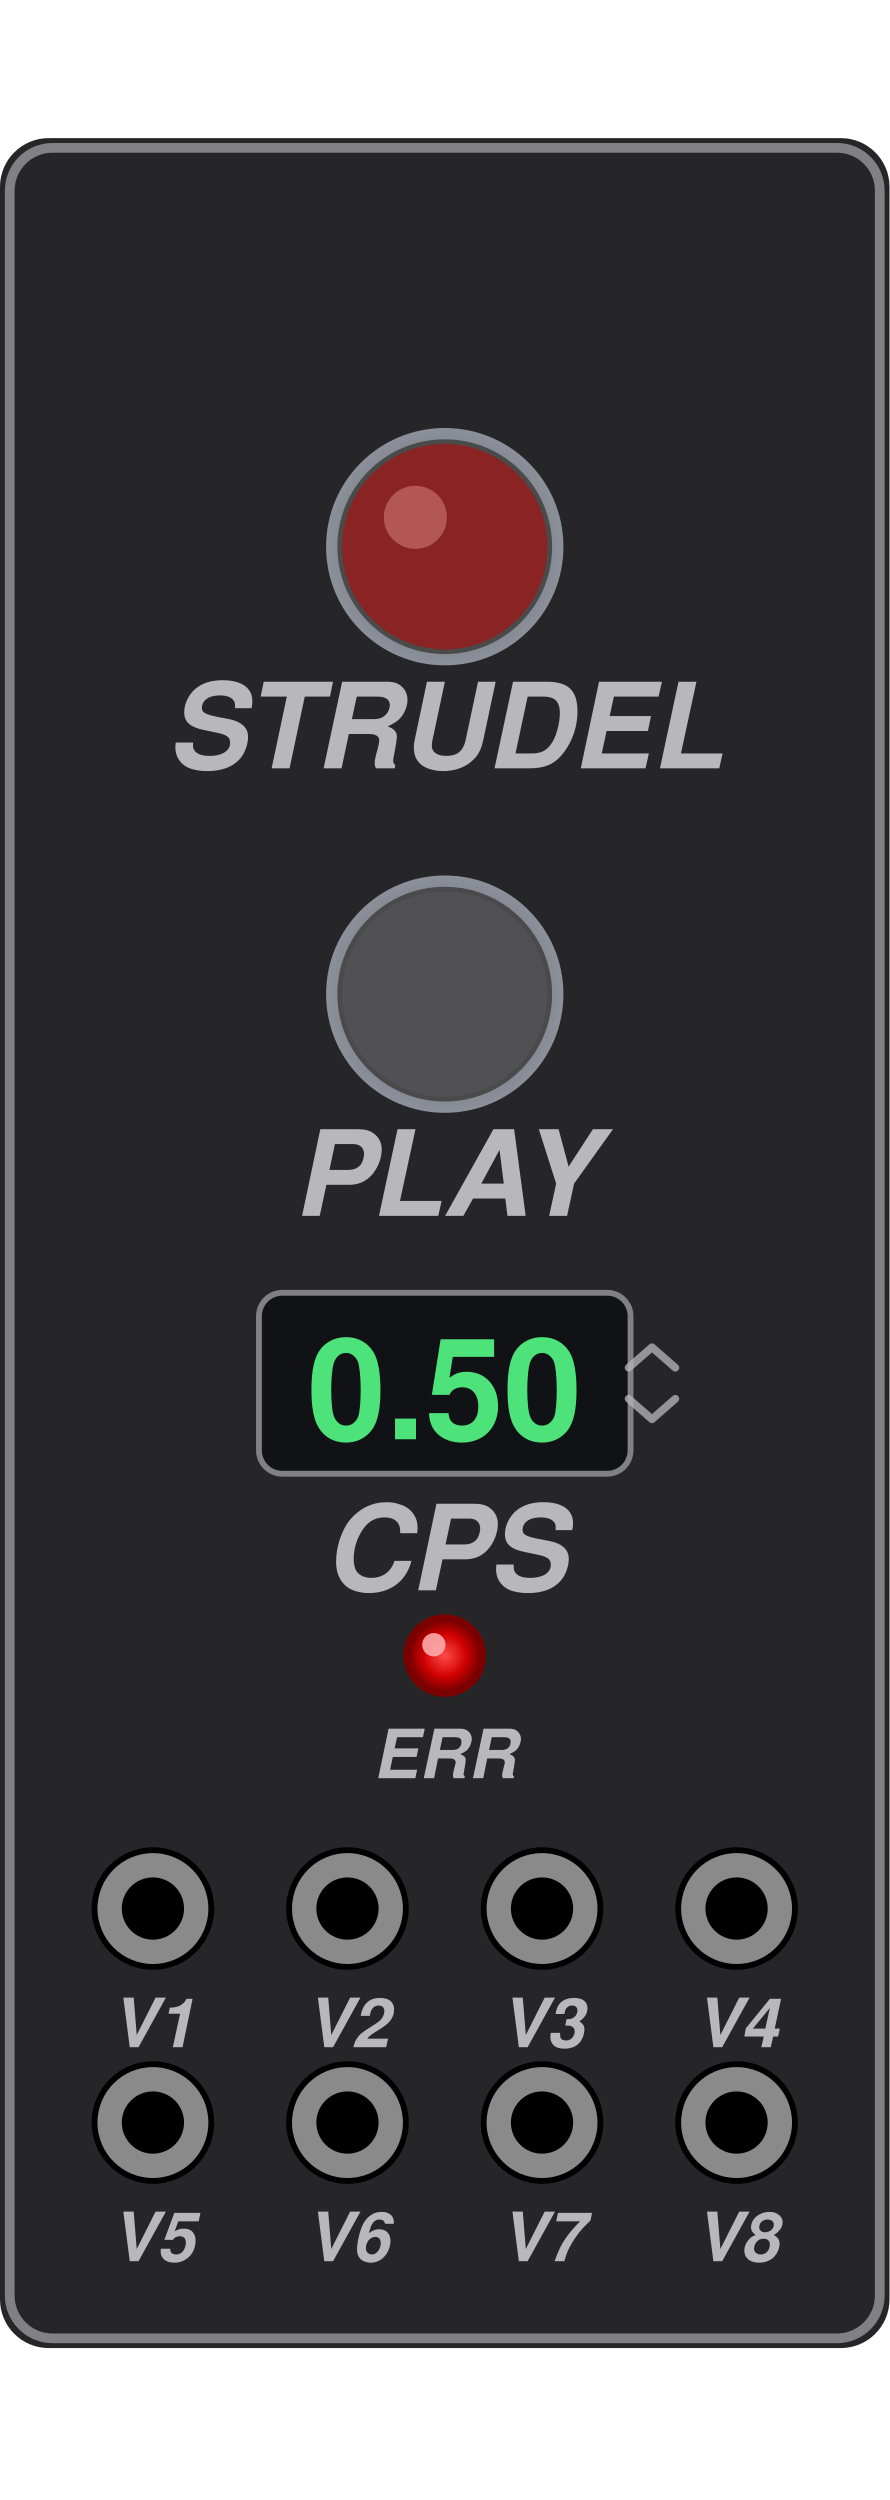
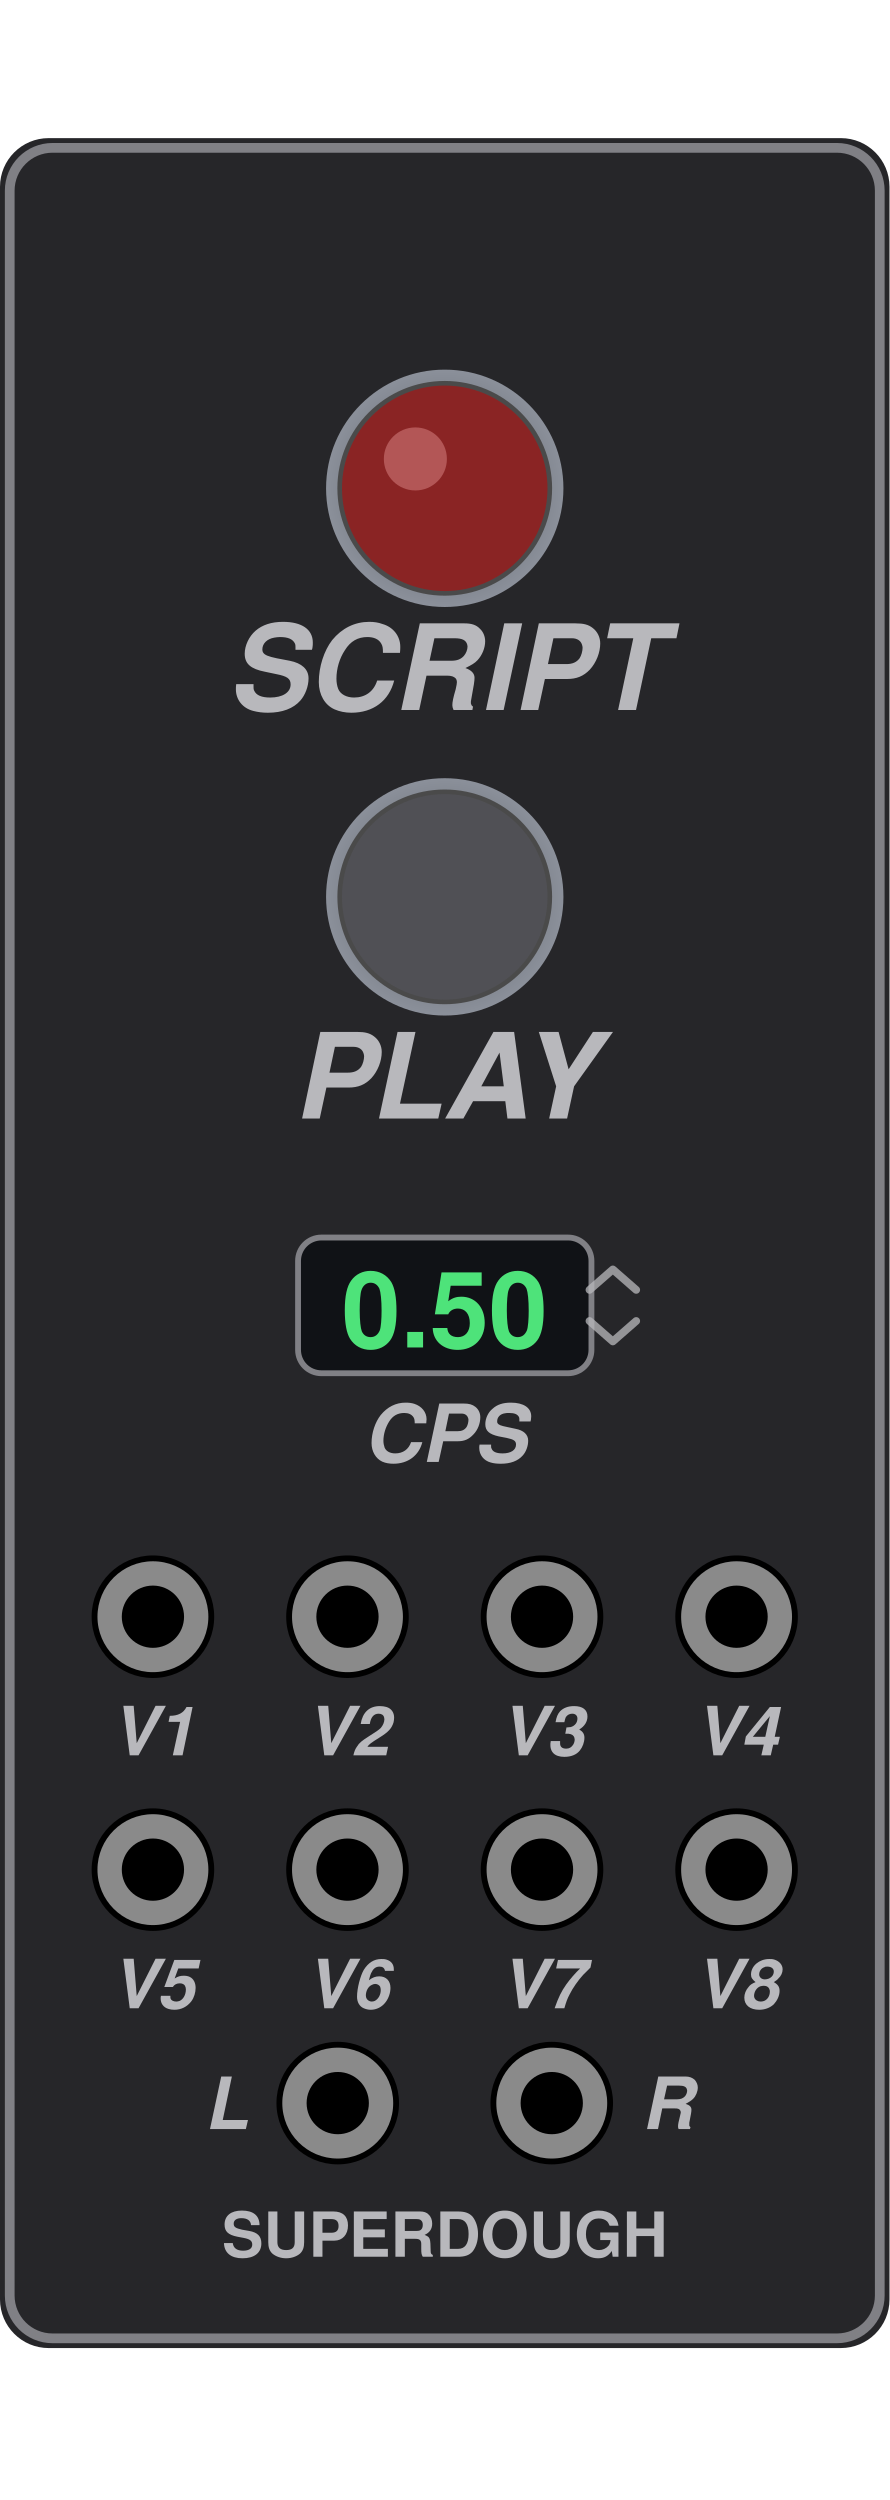
<svg xmlns="http://www.w3.org/2000/svg" width="45.72mm" height="128.5mm" viewBox="3.9 0 45.72 128.5" font-family="Arial Narrow, Helvetica, Arial, sans-serif">
  <defs>
    <linearGradient id="metalStripV" x1="0" y1="0" x2="1" y2="0">
      <stop offset="0" stop-color="#565a62" />
      <stop offset="0.45" stop-color="#6a6f78" />
      <stop offset="0.7" stop-color="#7a7f88" />
      <stop offset="1" stop-color="#8b909a" />
    </linearGradient>
    <linearGradient id="metalStripH" x1="0" y1="0" x2="0" y2="1">
      <stop offset="0" stop-color="#565a62" />
      <stop offset="0.45" stop-color="#6a6f78" />
      <stop offset="0.7" stop-color="#7a7f88" />
      <stop offset="1" stop-color="#8b909a" />
    </linearGradient>
    <radialGradient id="metalDisc">
      <stop offset="0" stop-color="#565a62" />
      <stop offset="0.45" stop-color="#6a6f78" />
      <stop offset="0.7" stop-color="#7a7f88" />
      <stop offset="1" stop-color="#8b909a" />
    </radialGradient>
    <radialGradient id="blueRing">
      <stop offset="0" stop-color="#1688cc" />
      <stop offset="0.55" stop-color="#006da8" />
      <stop offset="1" stop-color="#003d62" />
    </radialGradient>
    <radialGradient id="orangeRing">
      <stop offset="0" stop-color="#f2953a" />
      <stop offset="0.55" stop-color="#d06b00" />
      <stop offset="1" stop-color="#6f3800" />
    </radialGradient>
    <radialGradient id="greenRing">
      <stop offset="0" stop-color="#3ec06a" />
      <stop offset="0.55" stop-color="#149146" />
      <stop offset="1" stop-color="#0a4a24" />
    </radialGradient>
    <radialGradient id="purpleRing">
      <stop offset="0" stop-color="#a07ae0" />
      <stop offset="0.55" stop-color="#7548c0" />
      <stop offset="1" stop-color="#3d2268" />
    </radialGradient>
    <radialGradient id="blueDial">
      <stop offset="0" stop-color="#1d79b7" />
      <stop offset="0.6" stop-color="#00639a" />
      <stop offset="1" stop-color="#00456e" />
    </radialGradient>
    <radialGradient id="knobCap">
      <stop offset="0" stop-color="#3a3d43" />
      <stop offset="0.4" stop-color="#4c5058" />
      <stop offset="0.62" stop-color="#5a5f67" />
      <stop offset="1" stop-color="#6b7079" />
    </radialGradient>
    <radialGradient id="redLed">
      <stop offset="0" stop-color="#ff4a4a" />
      <stop offset="0.55" stop-color="#d00000" />
      <stop offset="1" stop-color="#650000" />
    </radialGradient>
    <radialGradient id="greenLed">
      <stop offset="0" stop-color="#5cf07a" />
      <stop offset="0.55" stop-color="#12a531" />
      <stop offset="1" stop-color="#054d15" />
    </radialGradient>
    <radialGradient id="orangeLed">
      <stop offset="0" stop-color="#ffbf5c" />
      <stop offset="0.55" stop-color="#ef7d00" />
      <stop offset="1" stop-color="#7a3a00" />
    </radialGradient>
  </defs>
  <g transform="translate(3.9 7.0994)">
    <rect x="0" y="0" width="45.72" height="113.591" rx="2.5" fill="#262629" />
    <rect x="0.5" y="0.5" width="44.72" height="112.591" rx="2.2" fill="none" stroke="#808085" stroke-width="0.5" />
    <g data-wcoast-param="edit">
-       <circle cx="22.86" cy="21" r="6.10" fill="url(#metalDisc)" pointer-events="none" data-wcoast-role="button-metal" />
-       <circle cx="22.86" cy="21" r="5.4" fill="#8a2424" stroke="#4a4a4a" stroke-width="0.237" data-wcoast-role="step-indicator" data-wcoast-step="on" data-wcoast-off="#8a2424" />
-       <circle cx="21.35" cy="19.49" r="1.62" fill="#ffb4b4" opacity="0.35" data-wcoast-role="led-gloss" pointer-events="none" />
-       <text x="22.86" y="32.396" font-size="6.106" font-weight="700" font-style="italic" fill="#b8b8bc" text-anchor="middle" font-family="Arial Narrow, Helvetica, Arial, sans-serif" data-wcoast-label-for="edit">STRUDEL</text>
+       <circle cx="22.86" cy="18" r="6.10" fill="url(#metalDisc)" pointer-events="none" data-wcoast-role="button-metal" />
+       <circle cx="22.86" cy="18" r="5.4" fill="#8a2424" stroke="#4a4a4a" stroke-width="0.237" data-wcoast-role="step-indicator" data-wcoast-step="on" data-wcoast-off="#8a2424" />
+       <circle cx="21.35" cy="16.49" r="1.62" fill="#ffb4b4" opacity="0.35" data-wcoast-role="led-gloss" pointer-events="none" />
+       <text x="22.86" y="29.396" font-size="6.106" font-weight="700" font-style="italic" fill="#b8b8bc" text-anchor="middle" font-family="Arial Narrow, Helvetica, Arial, sans-serif" data-wcoast-label-for="edit">SCRIPT</text>
    </g>
    <g data-wcoast-param="run">
-       <circle cx="22.86" cy="44" r="6.10" fill="url(#metalDisc)" pointer-events="none" data-wcoast-role="button-metal" />
-       <circle cx="22.86" cy="44" r="5.4" fill="#505055" stroke="#4a4a4a" stroke-width="0.237" data-wcoast-role="step-indicator" data-wcoast-step="on" />
-       <circle cx="21.35" cy="42.49" r="1.62" fill="#ffb4b4" opacity="0" data-wcoast-role="led-gloss" pointer-events="none" />
-       <text x="22.86" y="55.396" font-size="6.106" font-weight="700" font-style="italic" fill="#b8b8bc" text-anchor="middle" font-family="Arial Narrow, Helvetica, Arial, sans-serif" data-wcoast-label-for="run">PLAY</text>
+       <circle cx="22.86" cy="39" r="6.10" fill="url(#metalDisc)" pointer-events="none" data-wcoast-role="button-metal" />
+       <circle cx="22.86" cy="39" r="5.4" fill="#505055" stroke="#4a4a4a" stroke-width="0.237" data-wcoast-role="step-indicator" data-wcoast-step="on" />
+       <circle cx="21.35" cy="37.49" r="1.62" fill="#ffb4b4" opacity="0" data-wcoast-role="led-gloss" pointer-events="none" />
+       <text x="22.86" y="50.396" font-size="6.106" font-weight="700" font-style="italic" fill="#b8b8bc" text-anchor="middle" font-family="Arial Narrow, Helvetica, Arial, sans-serif" data-wcoast-label-for="run">PLAY</text>
    </g>
-     <g data-wcoast-param="cps" data-wcoast-role="readout" data-wcoast-cx="22.86" data-wcoast-cy="64.00" data-wcoast-w="19.1">
-       <rect x="13.31" y="59.35" width="19.1" height="9.3" rx="1.2" fill="#101216" stroke="#808085" stroke-width="0.3" />
-       <text x="22.86" y="66.88" data-wcoast-role="readout-text" font-size="7.25" font-weight="700" fill="#4ee37a" text-anchor="middle" font-family="Arial Narrow, Helvetica, Arial, sans-serif">0.50</text>
+     <g data-wcoast-param="cps" data-wcoast-role="readout" data-wcoast-cx="22.86" data-wcoast-cy="60.00" data-wcoast-w="15.08">
+       <rect x="15.32" y="56.51" width="15.08" height="6.975" rx="1.2" fill="#101216" stroke="#808085" stroke-width="0.3" />
+       <text x="22.86" y="62.16" data-wcoast-role="readout-text" font-size="5.44" font-weight="700" fill="#4ee37a" text-anchor="middle" font-family="Arial Narrow, Helvetica, Arial, sans-serif">0.50</text>
      <g data-wcoast-role="readout-up">
-         <rect x="31.41" y="60.78" width="4.2" height="3.8" fill="none" pointer-events="all" />
-         <path d="M 32.31 63.20 L 33.51 62.15 L 34.71 63.20" fill="none" stroke="#b8b8bc" stroke-width="0.4" stroke-linecap="round" stroke-linejoin="round" opacity="0.75" />
+         <rect x="29.40" y="56.78" width="4.2" height="3.8" fill="none" pointer-events="all" />
+         <path d="M 30.30 59.20 L 31.50 58.15 L 32.70 59.20" fill="none" stroke="#b8b8bc" stroke-width="0.4" stroke-linecap="round" stroke-linejoin="round" opacity="0.75" />
      </g>
      <g data-wcoast-role="readout-down">
-         <rect x="31.41" y="63.43" width="4.2" height="3.8" fill="none" pointer-events="all" />
-         <path d="M 32.31 64.80 L 33.51 65.85 L 34.71 64.80" fill="none" stroke="#b8b8bc" stroke-width="0.4" stroke-linecap="round" stroke-linejoin="round" opacity="0.75" />
+         <rect x="29.40" y="59.42" width="4.2" height="3.8" fill="none" pointer-events="all" />
+         <path d="M 30.30 60.80 L 31.50 61.85 L 32.70 60.80" fill="none" stroke="#b8b8bc" stroke-width="0.4" stroke-linecap="round" stroke-linejoin="round" opacity="0.75" />
      </g>
-       <text x="22.86" y="74.646" font-size="6.106" font-weight="700" font-style="italic" fill="#b8b8bc" text-anchor="middle" font-family="Arial Narrow, Helvetica, Arial, sans-serif" data-wcoast-label-for="cps">CPS</text>
+       <text x="22.86" y="68.044" font-size="4.106" font-weight="700" font-style="italic" fill="#b8b8bc" text-anchor="middle" font-family="Arial Narrow, Helvetica, Arial, sans-serif" data-wcoast-label-for="cps">CPS</text>
    </g>
-     <g data-wcoast-param="status">
-       <circle cx="22.86" cy="78" r="2" fill="url(#redLed)" stroke="#7c0000" stroke-width="0.237" data-wcoast-role="step-indicator" data-wcoast-step="error" />
-       <circle cx="22.30" cy="77.44" r="0.60" fill="#ffb4b4" opacity="0.85" data-wcoast-role="led-gloss" pointer-events="none" />
-       <text x="22.86" y="84.3" font-size="3.506" font-weight="700" font-style="italic" fill="#b8b8bc" text-anchor="middle" font-family="Arial Narrow, Helvetica, Arial, sans-serif">ERR</text>
+     <g data-wcoast-port="noteOut" data-wcoast-cx="7.859999999999999" data-wcoast-cy="76">
+       <circle cx="7.86" cy="76" r="3" fill="#8a8a8a" stroke="#000000" stroke-width="0.3" />
+       <circle cx="7.86" cy="76" r="1.6" fill="#000000" />
    </g>
-     <g data-wcoast-port="noteOut" data-wcoast-cx="7.859999999999999" data-wcoast-cy="91">
-       <circle cx="7.86" cy="91" r="3" fill="#8a8a8a" stroke="#000000" stroke-width="0.3" />
-       <circle cx="7.86" cy="91" r="1.6" fill="#000000" />
+     <text x="7.86" y="83.124" font-size="3.506" font-weight="700" font-style="italic" fill="#b8b8bc" text-anchor="middle" font-family="Arial Narrow, Helvetica, Arial, sans-serif" data-wcoast-label-for="noteOut">V1</text>
+     <g data-wcoast-port="noteOut2" data-wcoast-cx="17.86" data-wcoast-cy="76">
+       <circle cx="17.86" cy="76" r="3" fill="#8a8a8a" stroke="#000000" stroke-width="0.3" />
+       <circle cx="17.86" cy="76" r="1.6" fill="#000000" />
    </g>
-     <text x="7.86" y="98.124" font-size="3.506" font-weight="700" font-style="italic" fill="#b8b8bc" text-anchor="middle" font-family="Arial Narrow, Helvetica, Arial, sans-serif" data-wcoast-label-for="noteOut">V1</text>
-     <g data-wcoast-port="noteOut2" data-wcoast-cx="17.86" data-wcoast-cy="91">
-       <circle cx="17.86" cy="91" r="3" fill="#8a8a8a" stroke="#000000" stroke-width="0.3" />
-       <circle cx="17.86" cy="91" r="1.6" fill="#000000" />
+     <text x="17.86" y="83.124" font-size="3.506" font-weight="700" font-style="italic" fill="#b8b8bc" text-anchor="middle" font-family="Arial Narrow, Helvetica, Arial, sans-serif" data-wcoast-label-for="noteOut2">V2</text>
+     <g data-wcoast-port="noteOut3" data-wcoast-cx="27.86" data-wcoast-cy="76">
+       <circle cx="27.86" cy="76" r="3" fill="#8a8a8a" stroke="#000000" stroke-width="0.3" />
+       <circle cx="27.86" cy="76" r="1.6" fill="#000000" />
    </g>
-     <text x="17.86" y="98.124" font-size="3.506" font-weight="700" font-style="italic" fill="#b8b8bc" text-anchor="middle" font-family="Arial Narrow, Helvetica, Arial, sans-serif" data-wcoast-label-for="noteOut2">V2</text>
-     <g data-wcoast-port="noteOut3" data-wcoast-cx="27.86" data-wcoast-cy="91">
-       <circle cx="27.86" cy="91" r="3" fill="#8a8a8a" stroke="#000000" stroke-width="0.3" />
-       <circle cx="27.86" cy="91" r="1.6" fill="#000000" />
+     <text x="27.86" y="83.124" font-size="3.506" font-weight="700" font-style="italic" fill="#b8b8bc" text-anchor="middle" font-family="Arial Narrow, Helvetica, Arial, sans-serif" data-wcoast-label-for="noteOut3">V3</text>
+     <g data-wcoast-port="noteOut4" data-wcoast-cx="37.86" data-wcoast-cy="76">
+       <circle cx="37.86" cy="76" r="3" fill="#8a8a8a" stroke="#000000" stroke-width="0.3" />
+       <circle cx="37.86" cy="76" r="1.6" fill="#000000" />
    </g>
-     <text x="27.86" y="98.124" font-size="3.506" font-weight="700" font-style="italic" fill="#b8b8bc" text-anchor="middle" font-family="Arial Narrow, Helvetica, Arial, sans-serif" data-wcoast-label-for="noteOut3">V3</text>
-     <g data-wcoast-port="noteOut4" data-wcoast-cx="37.86" data-wcoast-cy="91">
-       <circle cx="37.86" cy="91" r="3" fill="#8a8a8a" stroke="#000000" stroke-width="0.3" />
-       <circle cx="37.86" cy="91" r="1.6" fill="#000000" />
+     <text x="37.86" y="83.124" font-size="3.506" font-weight="700" font-style="italic" fill="#b8b8bc" text-anchor="middle" font-family="Arial Narrow, Helvetica, Arial, sans-serif" data-wcoast-label-for="noteOut4">V4</text>
+     <g data-wcoast-port="noteOut5" data-wcoast-cx="7.859999999999999" data-wcoast-cy="89">
+       <circle cx="7.86" cy="89" r="3" fill="#8a8a8a" stroke="#000000" stroke-width="0.3" />
+       <circle cx="7.86" cy="89" r="1.6" fill="#000000" />
    </g>
-     <text x="37.86" y="98.124" font-size="3.506" font-weight="700" font-style="italic" fill="#b8b8bc" text-anchor="middle" font-family="Arial Narrow, Helvetica, Arial, sans-serif" data-wcoast-label-for="noteOut4">V4</text>
-     <g data-wcoast-port="noteOut5" data-wcoast-cx="7.859999999999999" data-wcoast-cy="102">
-       <circle cx="7.86" cy="102" r="3" fill="#8a8a8a" stroke="#000000" stroke-width="0.3" />
-       <circle cx="7.86" cy="102" r="1.6" fill="#000000" />
+     <text x="7.86" y="96.124" font-size="3.506" font-weight="700" font-style="italic" fill="#b8b8bc" text-anchor="middle" font-family="Arial Narrow, Helvetica, Arial, sans-serif" data-wcoast-label-for="noteOut5">V5</text>
+     <g data-wcoast-port="noteOut6" data-wcoast-cx="17.86" data-wcoast-cy="89">
+       <circle cx="17.86" cy="89" r="3" fill="#8a8a8a" stroke="#000000" stroke-width="0.3" />
+       <circle cx="17.86" cy="89" r="1.6" fill="#000000" />
    </g>
-     <text x="7.86" y="109.124" font-size="3.506" font-weight="700" font-style="italic" fill="#b8b8bc" text-anchor="middle" font-family="Arial Narrow, Helvetica, Arial, sans-serif" data-wcoast-label-for="noteOut5">V5</text>
-     <g data-wcoast-port="noteOut6" data-wcoast-cx="17.86" data-wcoast-cy="102">
-       <circle cx="17.86" cy="102" r="3" fill="#8a8a8a" stroke="#000000" stroke-width="0.3" />
-       <circle cx="17.86" cy="102" r="1.6" fill="#000000" />
+     <text x="17.86" y="96.124" font-size="3.506" font-weight="700" font-style="italic" fill="#b8b8bc" text-anchor="middle" font-family="Arial Narrow, Helvetica, Arial, sans-serif" data-wcoast-label-for="noteOut6">V6</text>
+     <g data-wcoast-port="noteOut7" data-wcoast-cx="27.86" data-wcoast-cy="89">
+       <circle cx="27.86" cy="89" r="3" fill="#8a8a8a" stroke="#000000" stroke-width="0.3" />
+       <circle cx="27.86" cy="89" r="1.6" fill="#000000" />
    </g>
-     <text x="17.86" y="109.124" font-size="3.506" font-weight="700" font-style="italic" fill="#b8b8bc" text-anchor="middle" font-family="Arial Narrow, Helvetica, Arial, sans-serif" data-wcoast-label-for="noteOut6">V6</text>
-     <g data-wcoast-port="noteOut7" data-wcoast-cx="27.86" data-wcoast-cy="102">
-       <circle cx="27.86" cy="102" r="3" fill="#8a8a8a" stroke="#000000" stroke-width="0.3" />
-       <circle cx="27.86" cy="102" r="1.6" fill="#000000" />
+     <text x="27.86" y="96.124" font-size="3.506" font-weight="700" font-style="italic" fill="#b8b8bc" text-anchor="middle" font-family="Arial Narrow, Helvetica, Arial, sans-serif" data-wcoast-label-for="noteOut7">V7</text>
+     <g data-wcoast-port="noteOut8" data-wcoast-cx="37.86" data-wcoast-cy="89">
+       <circle cx="37.86" cy="89" r="3" fill="#8a8a8a" stroke="#000000" stroke-width="0.3" />
+       <circle cx="37.86" cy="89" r="1.6" fill="#000000" />
    </g>
-     <text x="27.86" y="109.124" font-size="3.506" font-weight="700" font-style="italic" fill="#b8b8bc" text-anchor="middle" font-family="Arial Narrow, Helvetica, Arial, sans-serif" data-wcoast-label-for="noteOut7">V7</text>
-     <g data-wcoast-port="noteOut8" data-wcoast-cx="37.86" data-wcoast-cy="102">
-       <circle cx="37.86" cy="102" r="3" fill="#8a8a8a" stroke="#000000" stroke-width="0.3" />
-       <circle cx="37.86" cy="102" r="1.6" fill="#000000" />
+     <text x="37.86" y="96.124" font-size="3.506" font-weight="700" font-style="italic" fill="#b8b8bc" text-anchor="middle" font-family="Arial Narrow, Helvetica, Arial, sans-serif" data-wcoast-label-for="noteOut8">V8</text>
+     <g data-wcoast-port="audioOutL" data-wcoast-cx="17.36" data-wcoast-cy="101">
+       <circle cx="17.36" cy="101" r="3" fill="#8a8a8a" stroke="#000000" stroke-width="0.3" />
+       <circle cx="17.36" cy="101" r="1.6" fill="#000000" />
    </g>
-     <text x="37.86" y="109.124" font-size="3.506" font-weight="700" font-style="italic" fill="#b8b8bc" text-anchor="middle" font-family="Arial Narrow, Helvetica, Arial, sans-serif" data-wcoast-label-for="noteOut8">V8</text>
+     <text x="12.76" y="102.334" font-size="3.706" font-weight="700" font-style="italic" fill="#b8b8bc" text-anchor="end" font-family="Arial Narrow, Helvetica, Arial, sans-serif" data-wcoast-label-for="audioOutL">L</text>
+     <g data-wcoast-port="audioOutR" data-wcoast-cx="28.36" data-wcoast-cy="101">
+       <circle cx="28.36" cy="101" r="3" fill="#8a8a8a" stroke="#000000" stroke-width="0.3" />
+       <circle cx="28.36" cy="101" r="1.6" fill="#000000" />
+     </g>
+     <text x="32.96" y="102.334" font-size="3.706" font-weight="700" font-style="italic" fill="#b8b8bc" text-anchor="start" font-family="Arial Narrow, Helvetica, Arial, sans-serif" data-wcoast-label-for="audioOutR">R</text>
+     <text x="22.86" y="108.9" font-size="3.206" font-weight="700" fill="#b8b8bc" text-anchor="middle" font-family="Arial Narrow, Helvetica, Arial, sans-serif">SUPERDOUGH</text>
  </g>
</svg>
